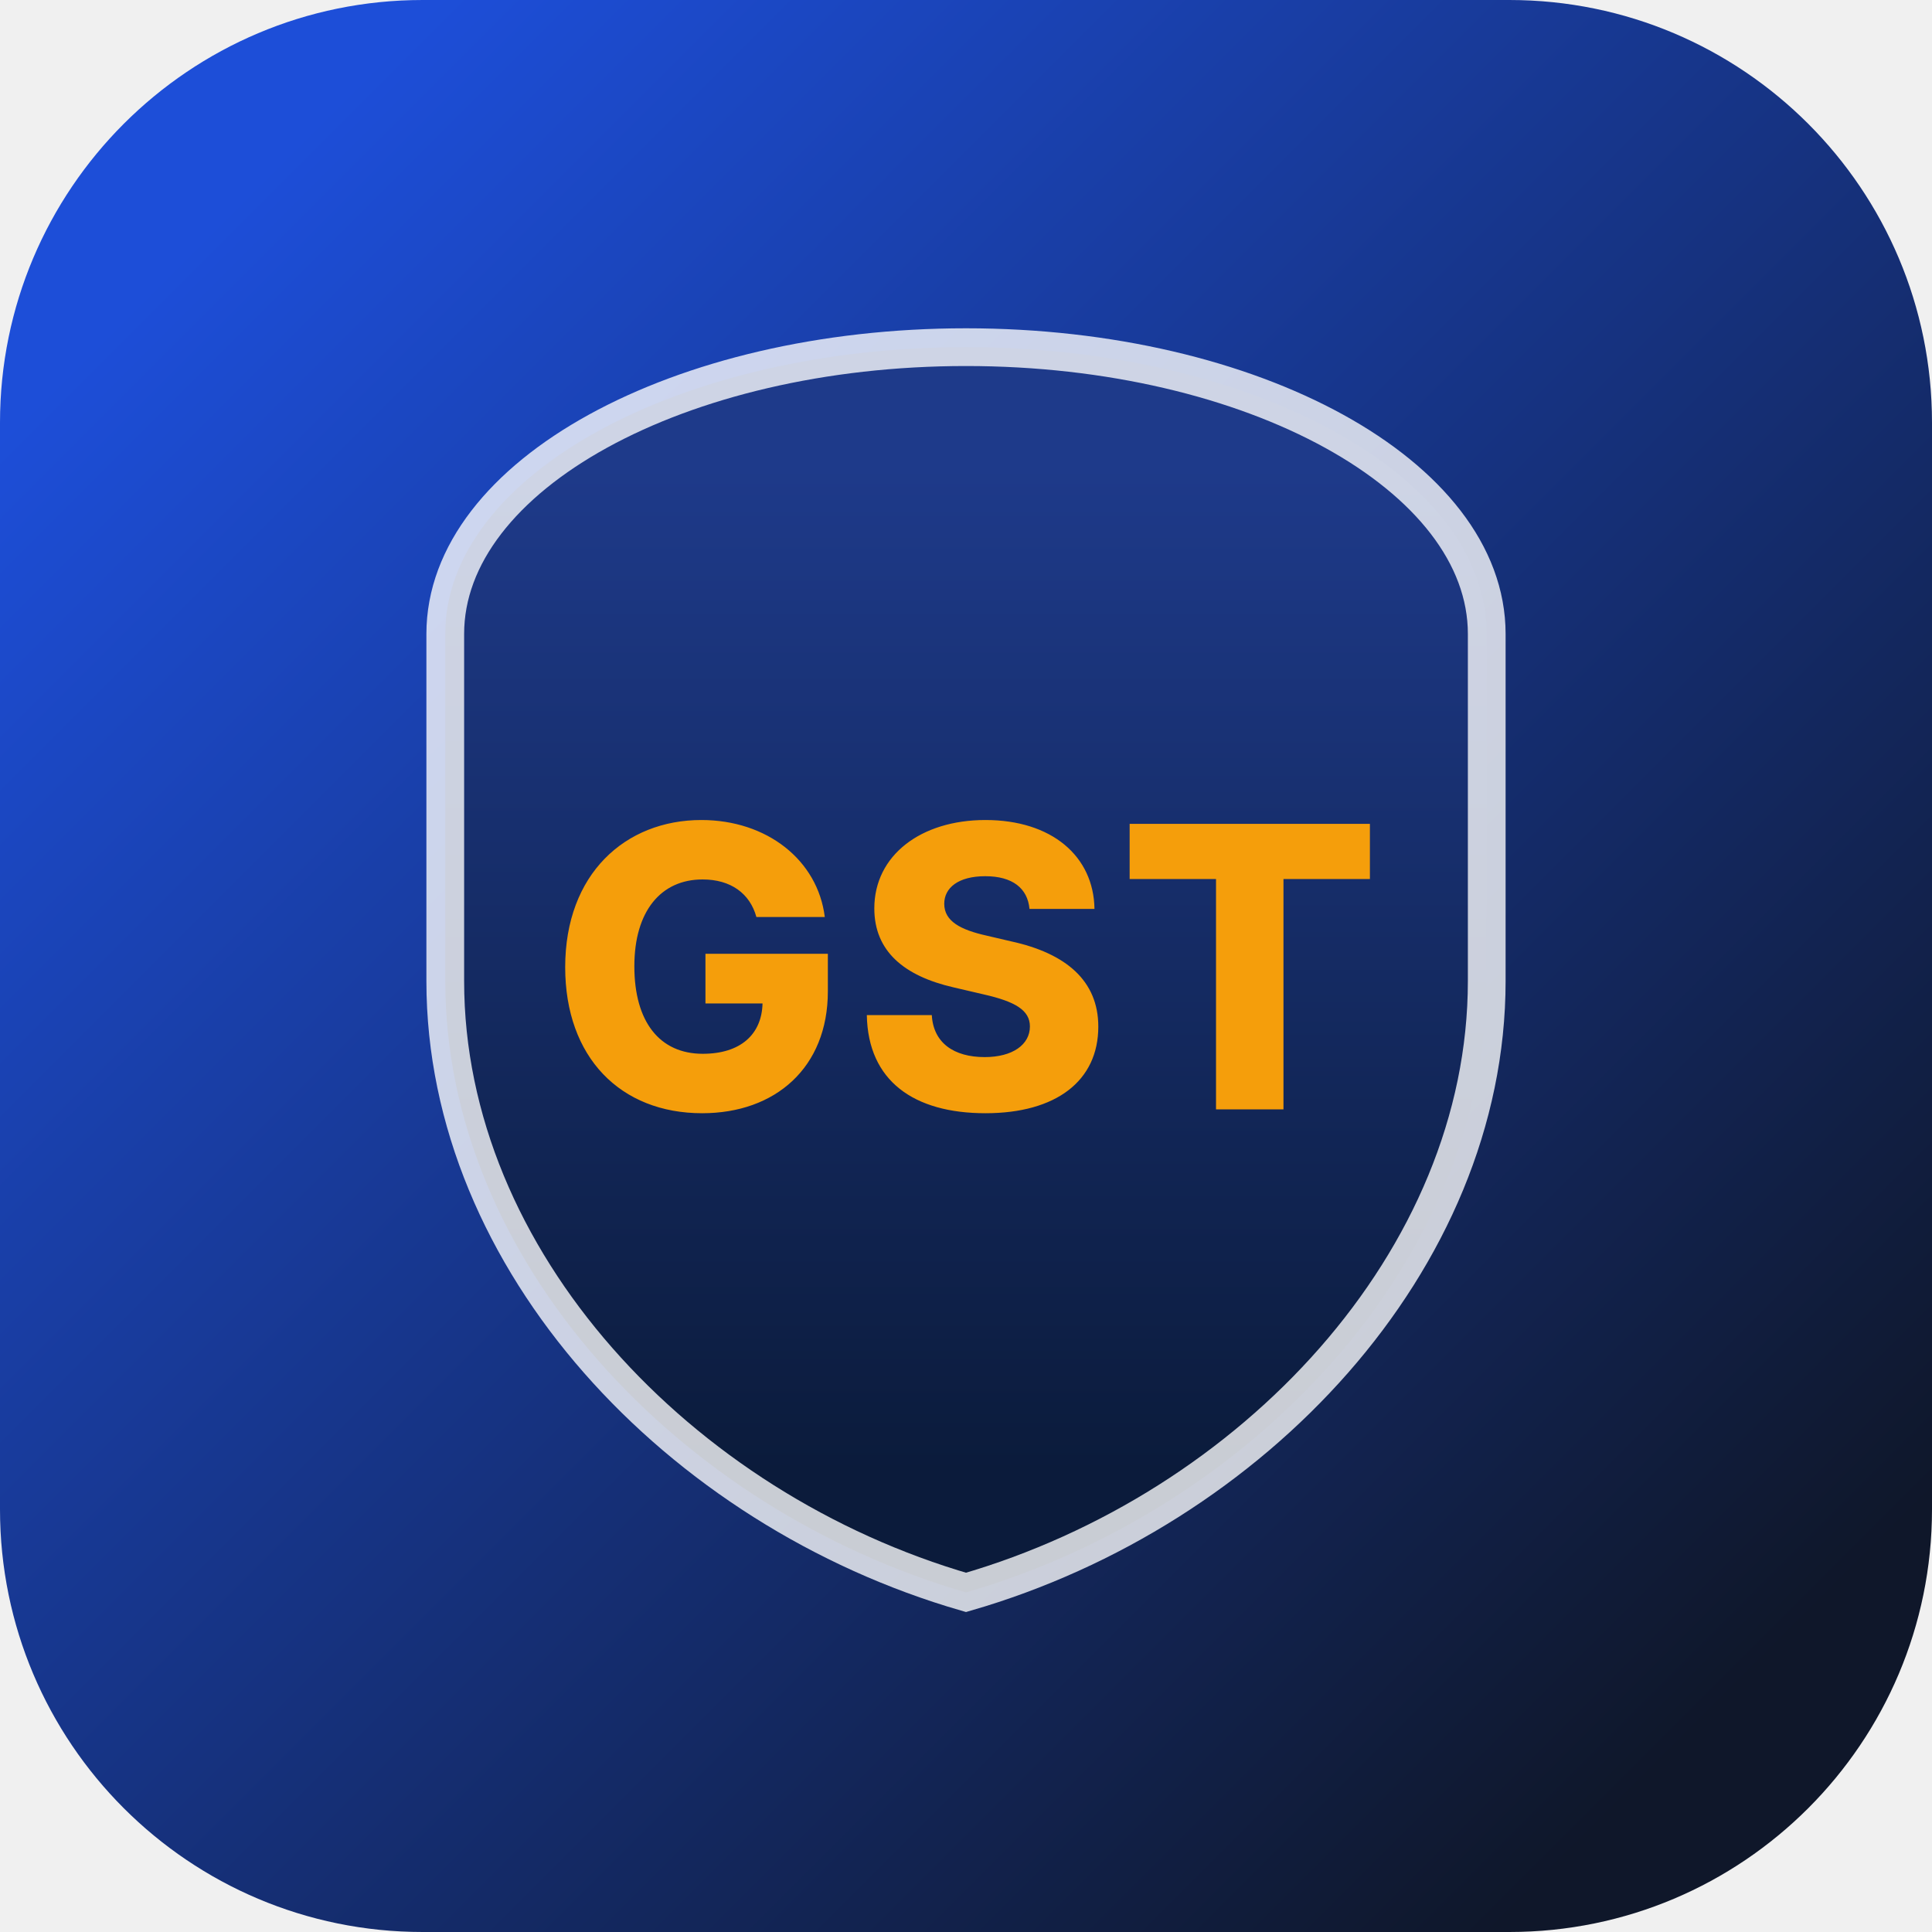
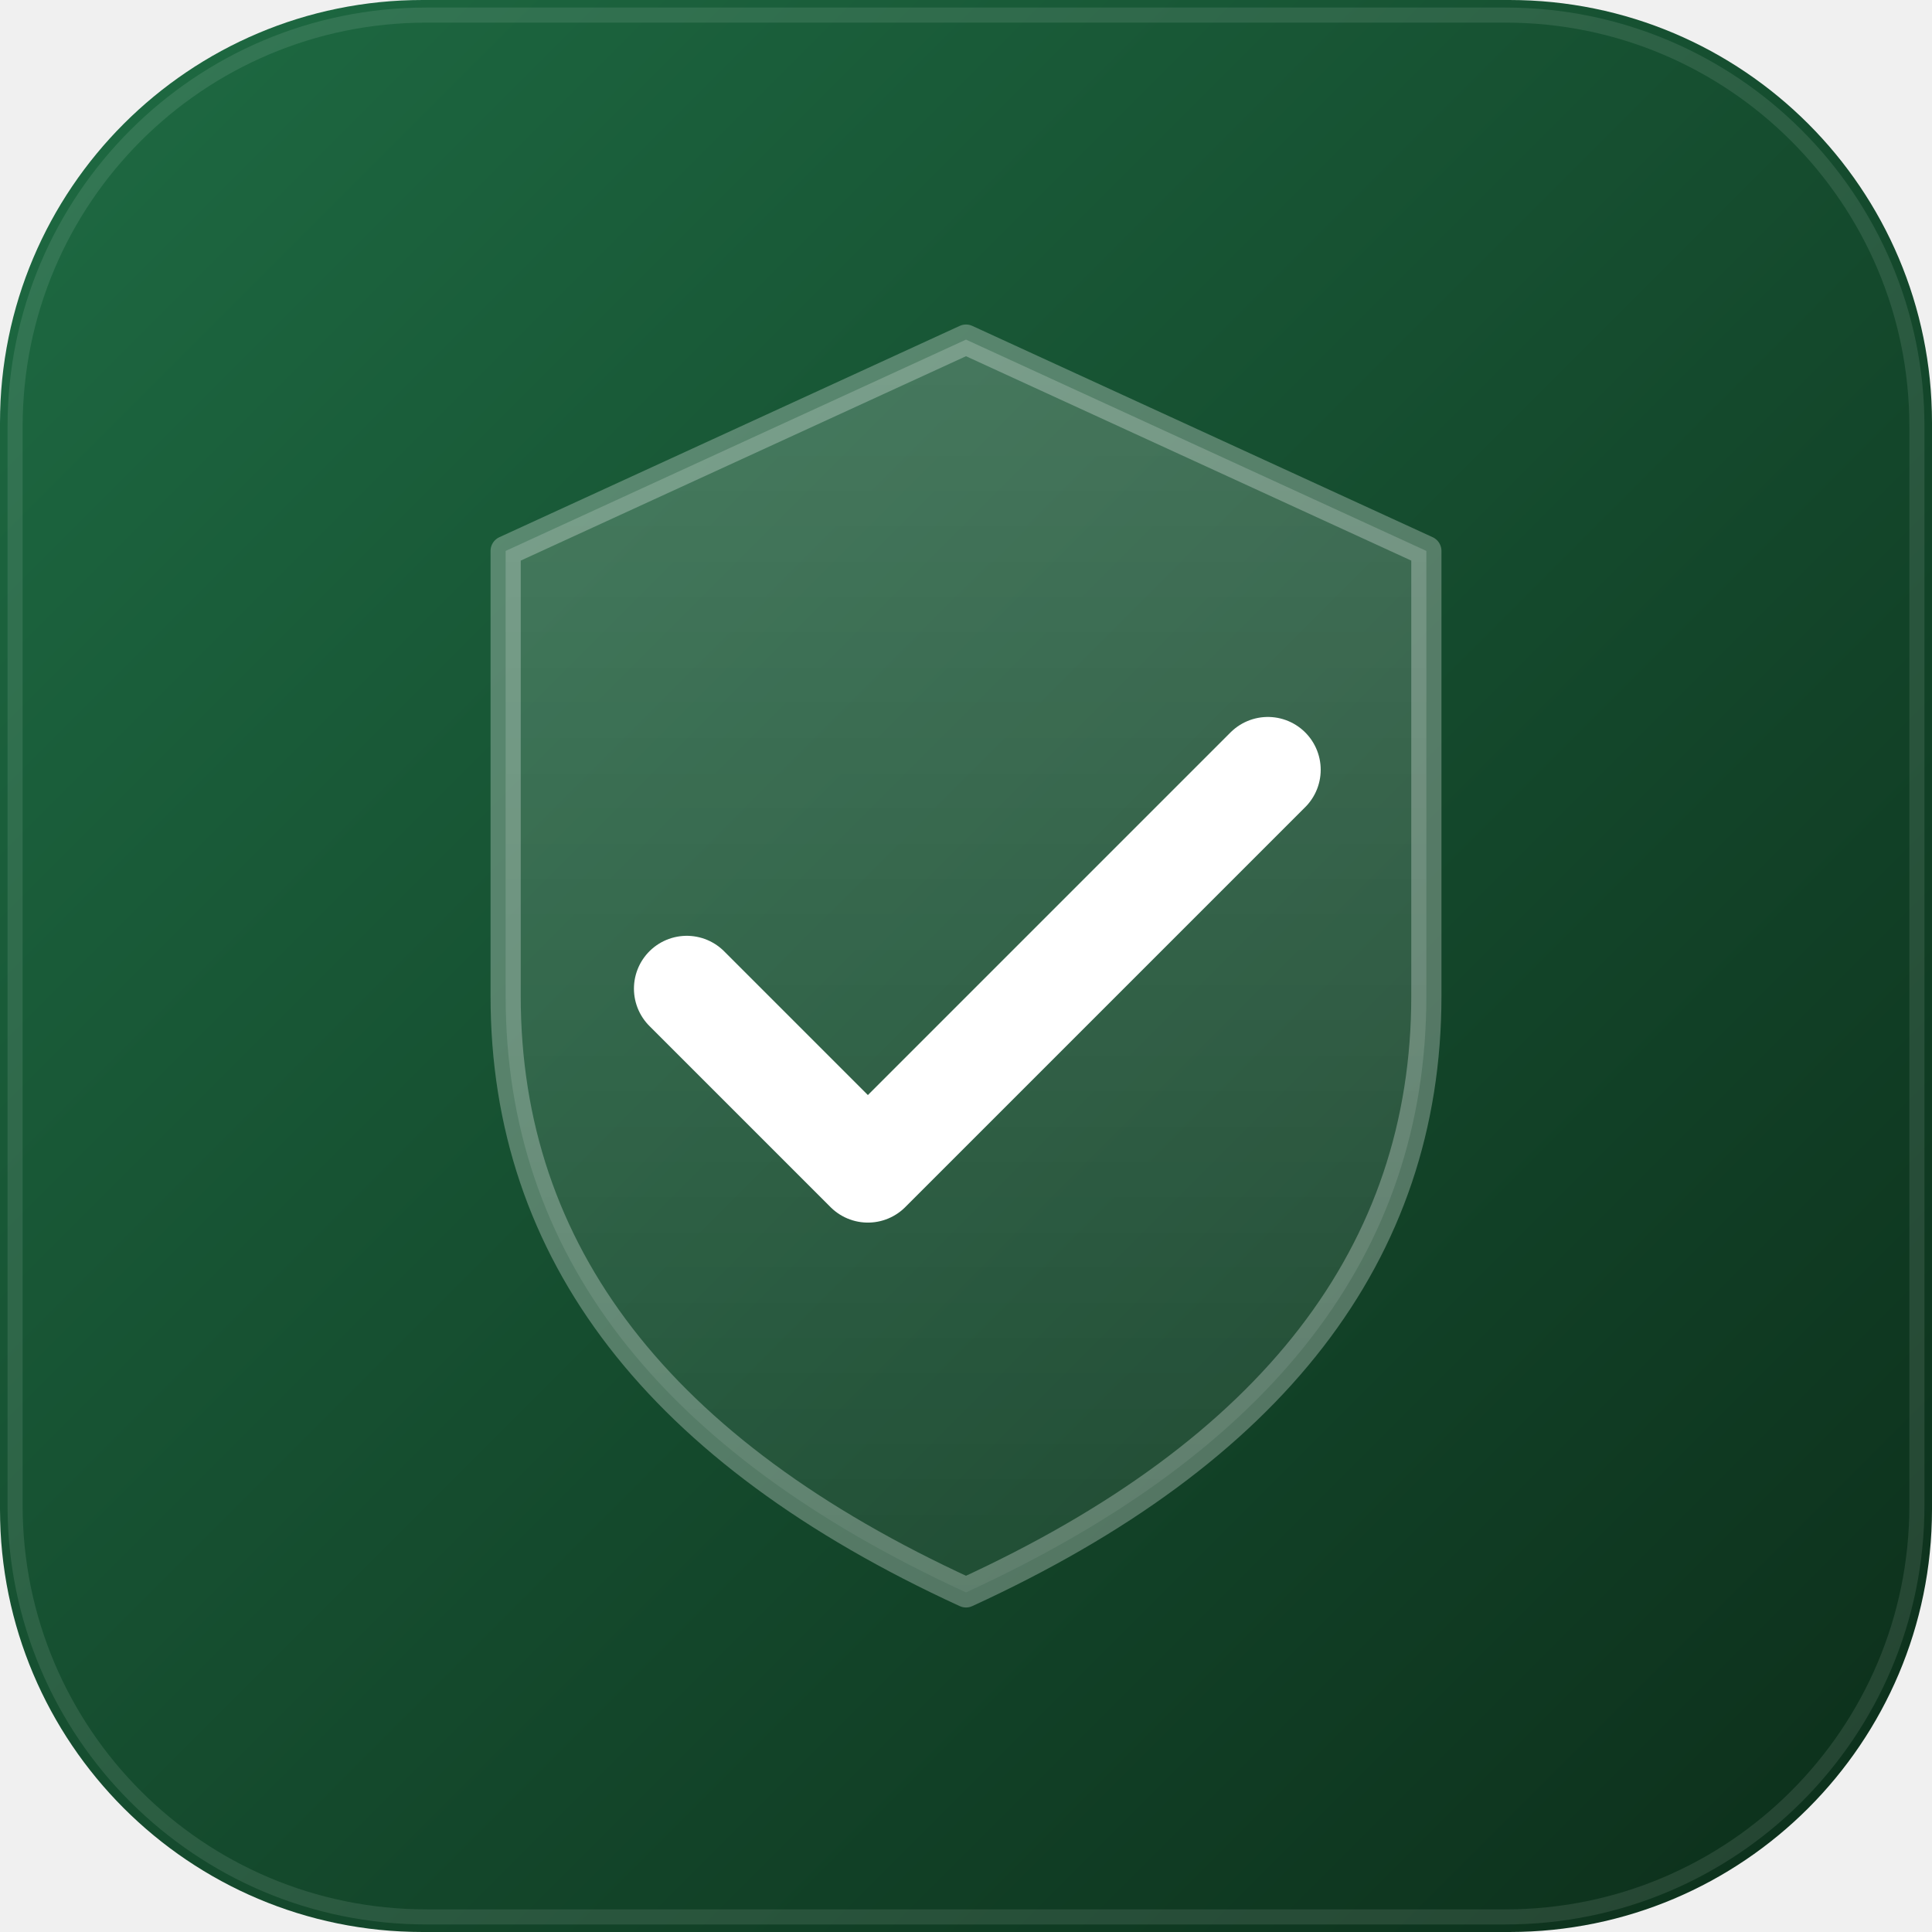
- <svg xmlns="http://www.w3.org/2000/svg" viewBox="0 0 512 512" width="512" height="512">
+ <svg xmlns="http://www.w3.org/2000/svg" viewBox="0 0 512 512" width="512" height="512" fill="none">
  <defs>
-     <linearGradient id="gst-bg" x1="58" y1="58" x2="454" y2="454" gradientUnits="userSpaceOnUse">
-       <stop offset="0%" stop-color="#1D4ED8" />
-       <stop offset="100%" stop-color="#0F172A" />
+     <linearGradient id="bg" x1="0" y1="0" x2="512" y2="512" gradientUnits="userSpaceOnUse">
+       <stop offset="0" stop-color="#1e6b43" />
+       <stop offset="1" stop-color="#0c2e1a" />
    </linearGradient>
-     <linearGradient id="gst-shield" x1="256" y1="124" x2="256" y2="390" gradientUnits="userSpaceOnUse">
-       <stop offset="0%" stop-color="#1E3A8A" />
-       <stop offset="100%" stop-color="#0B1B3B" />
+     <linearGradient id="sf" x1="256" y1="88" x2="256" y2="422" gradientUnits="userSpaceOnUse">
+       <stop offset="0" stop-color="rgba(255,255,255,0.20)" />
+       <stop offset="1" stop-color="rgba(255,255,255,0.06)" />
    </linearGradient>
  </defs>
-   <rect width="512" height="512" rx="112" fill="url(#gst-bg)" />
-   <path d="M256 92C180 92 118 126 118 168V260C118 334 180 400 256 422C332 400 394 334 394 260V168C394 126 332 92 256 92Z" fill="url(#gst-shield)" stroke="rgba(255,255,255,0.78)" stroke-width="10" />
-   <text x="256" y="294" text-anchor="middle" font-family="Inter,Segoe UI,Roboto,Arial,sans-serif" font-size="104" font-weight="800" fill="#F59E0B" letter-spacing="2.2">GST</text>
+   <rect width="512" height="512" rx="112" fill="url(#bg)" />
+   <rect x="4" y="4" width="504" height="504" rx="109" fill="none" stroke="rgba(255,255,255,0.10)" stroke-width="4" />
+   <path d="M256 90 L378 146 L378 264 Q378 366 256 422 Q134 366 134 264 L134 146 Z" fill="url(#sf)" stroke="rgba(255,255,255,0.28)" stroke-width="8" stroke-linejoin="round" />
+   <path d="M182 262 L230 310 L336 204" stroke="white" stroke-width="28" stroke-linecap="round" stroke-linejoin="round" fill="none" />
</svg>
